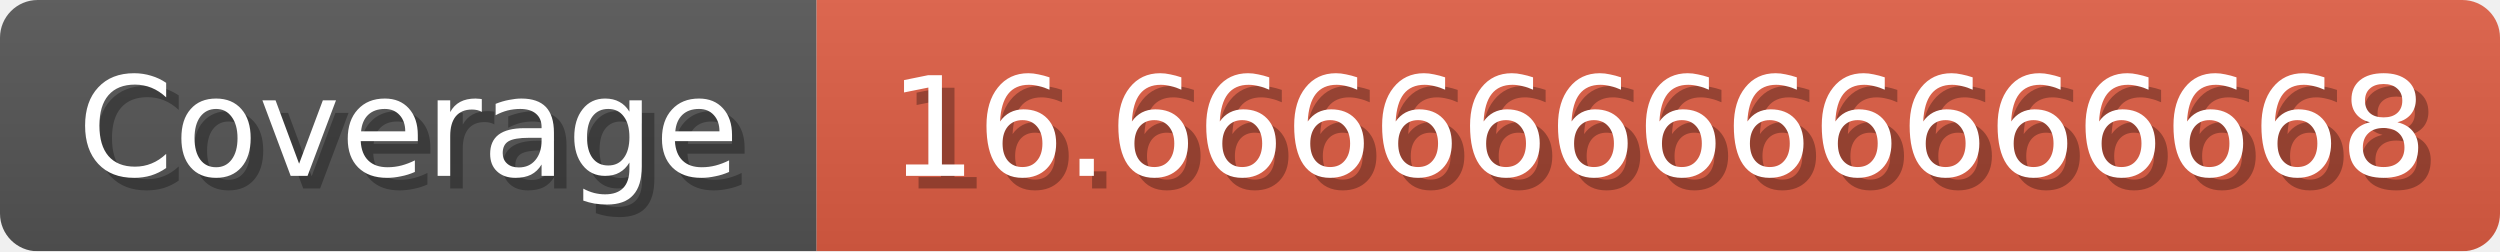
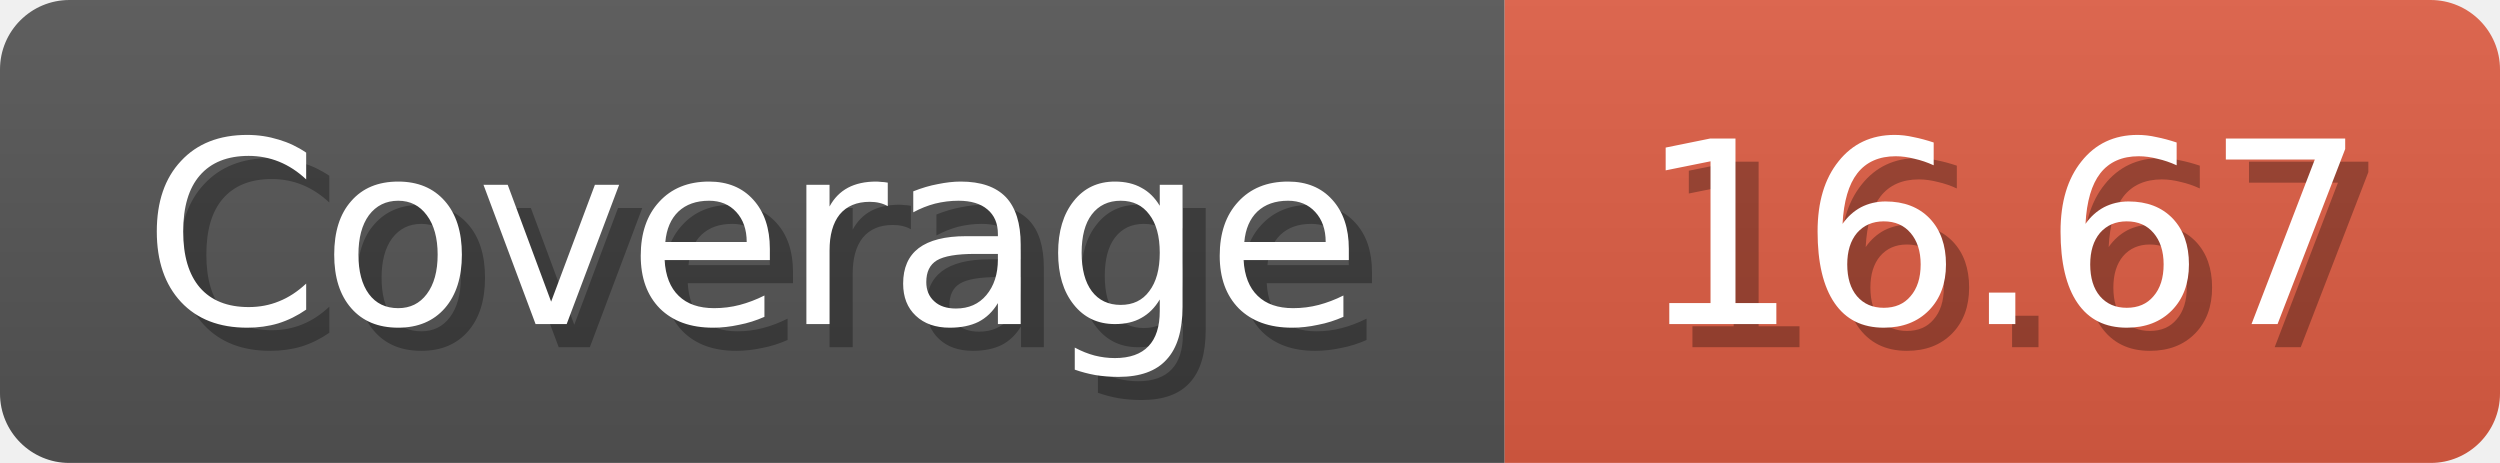
- <svg xmlns="http://www.w3.org/2000/svg" width="199" height="20">
+ <svg xmlns="http://www.w3.org/2000/svg" width="108" height="20">
  <linearGradient id="b" x2="0" y2="100%">
    <stop offset="0" stop-color="#bbb" stop-opacity=".1" />
    <stop offset="1" stop-opacity=".1" />
  </linearGradient>
  <mask id="anybadge_1">
-     <rect width="199" height="20" rx="3" fill="#fff" />
+     <rect width="108" height="20" rx="3" fill="#fff" />
  </mask>
  <g mask="url(#anybadge_1)">
    <path fill="#555" d="M0 0h65v20H0z" />
-     <path fill="#e05d44" d="M65 0h134v20H65z" />
-     <path fill="url(#b)" d="M0 0h199v20H0z" />
+     <path fill="#e05d44" d="M65 0h43v20H65z" />
+     <path fill="url(#b)" d="M0 0h108v20H0z" />
  </g>
  <g fill="#fff" text-anchor="middle" font-family="DejaVu Sans,Verdana,Geneva,sans-serif" font-size="11">
    <text x="33.5" y="15" fill="#010101" fill-opacity=".3">Coverage</text>
    <text x="32.5" y="14">Coverage</text>
  </g>
  <g fill="#fff" text-anchor="middle" font-family="DejaVu Sans,Verdana,Geneva,sans-serif" font-size="11">
-     <text x="133.0" y="15" fill="#010101" fill-opacity=".3">16.666666666666668</text>
-     <text x="132.0" y="14">16.666666666666668</text>
+     <text x="87.5" y="15" fill="#010101" fill-opacity=".3">16.67</text>
+     <text x="86.5" y="14">16.67</text>
  </g>
</svg>
